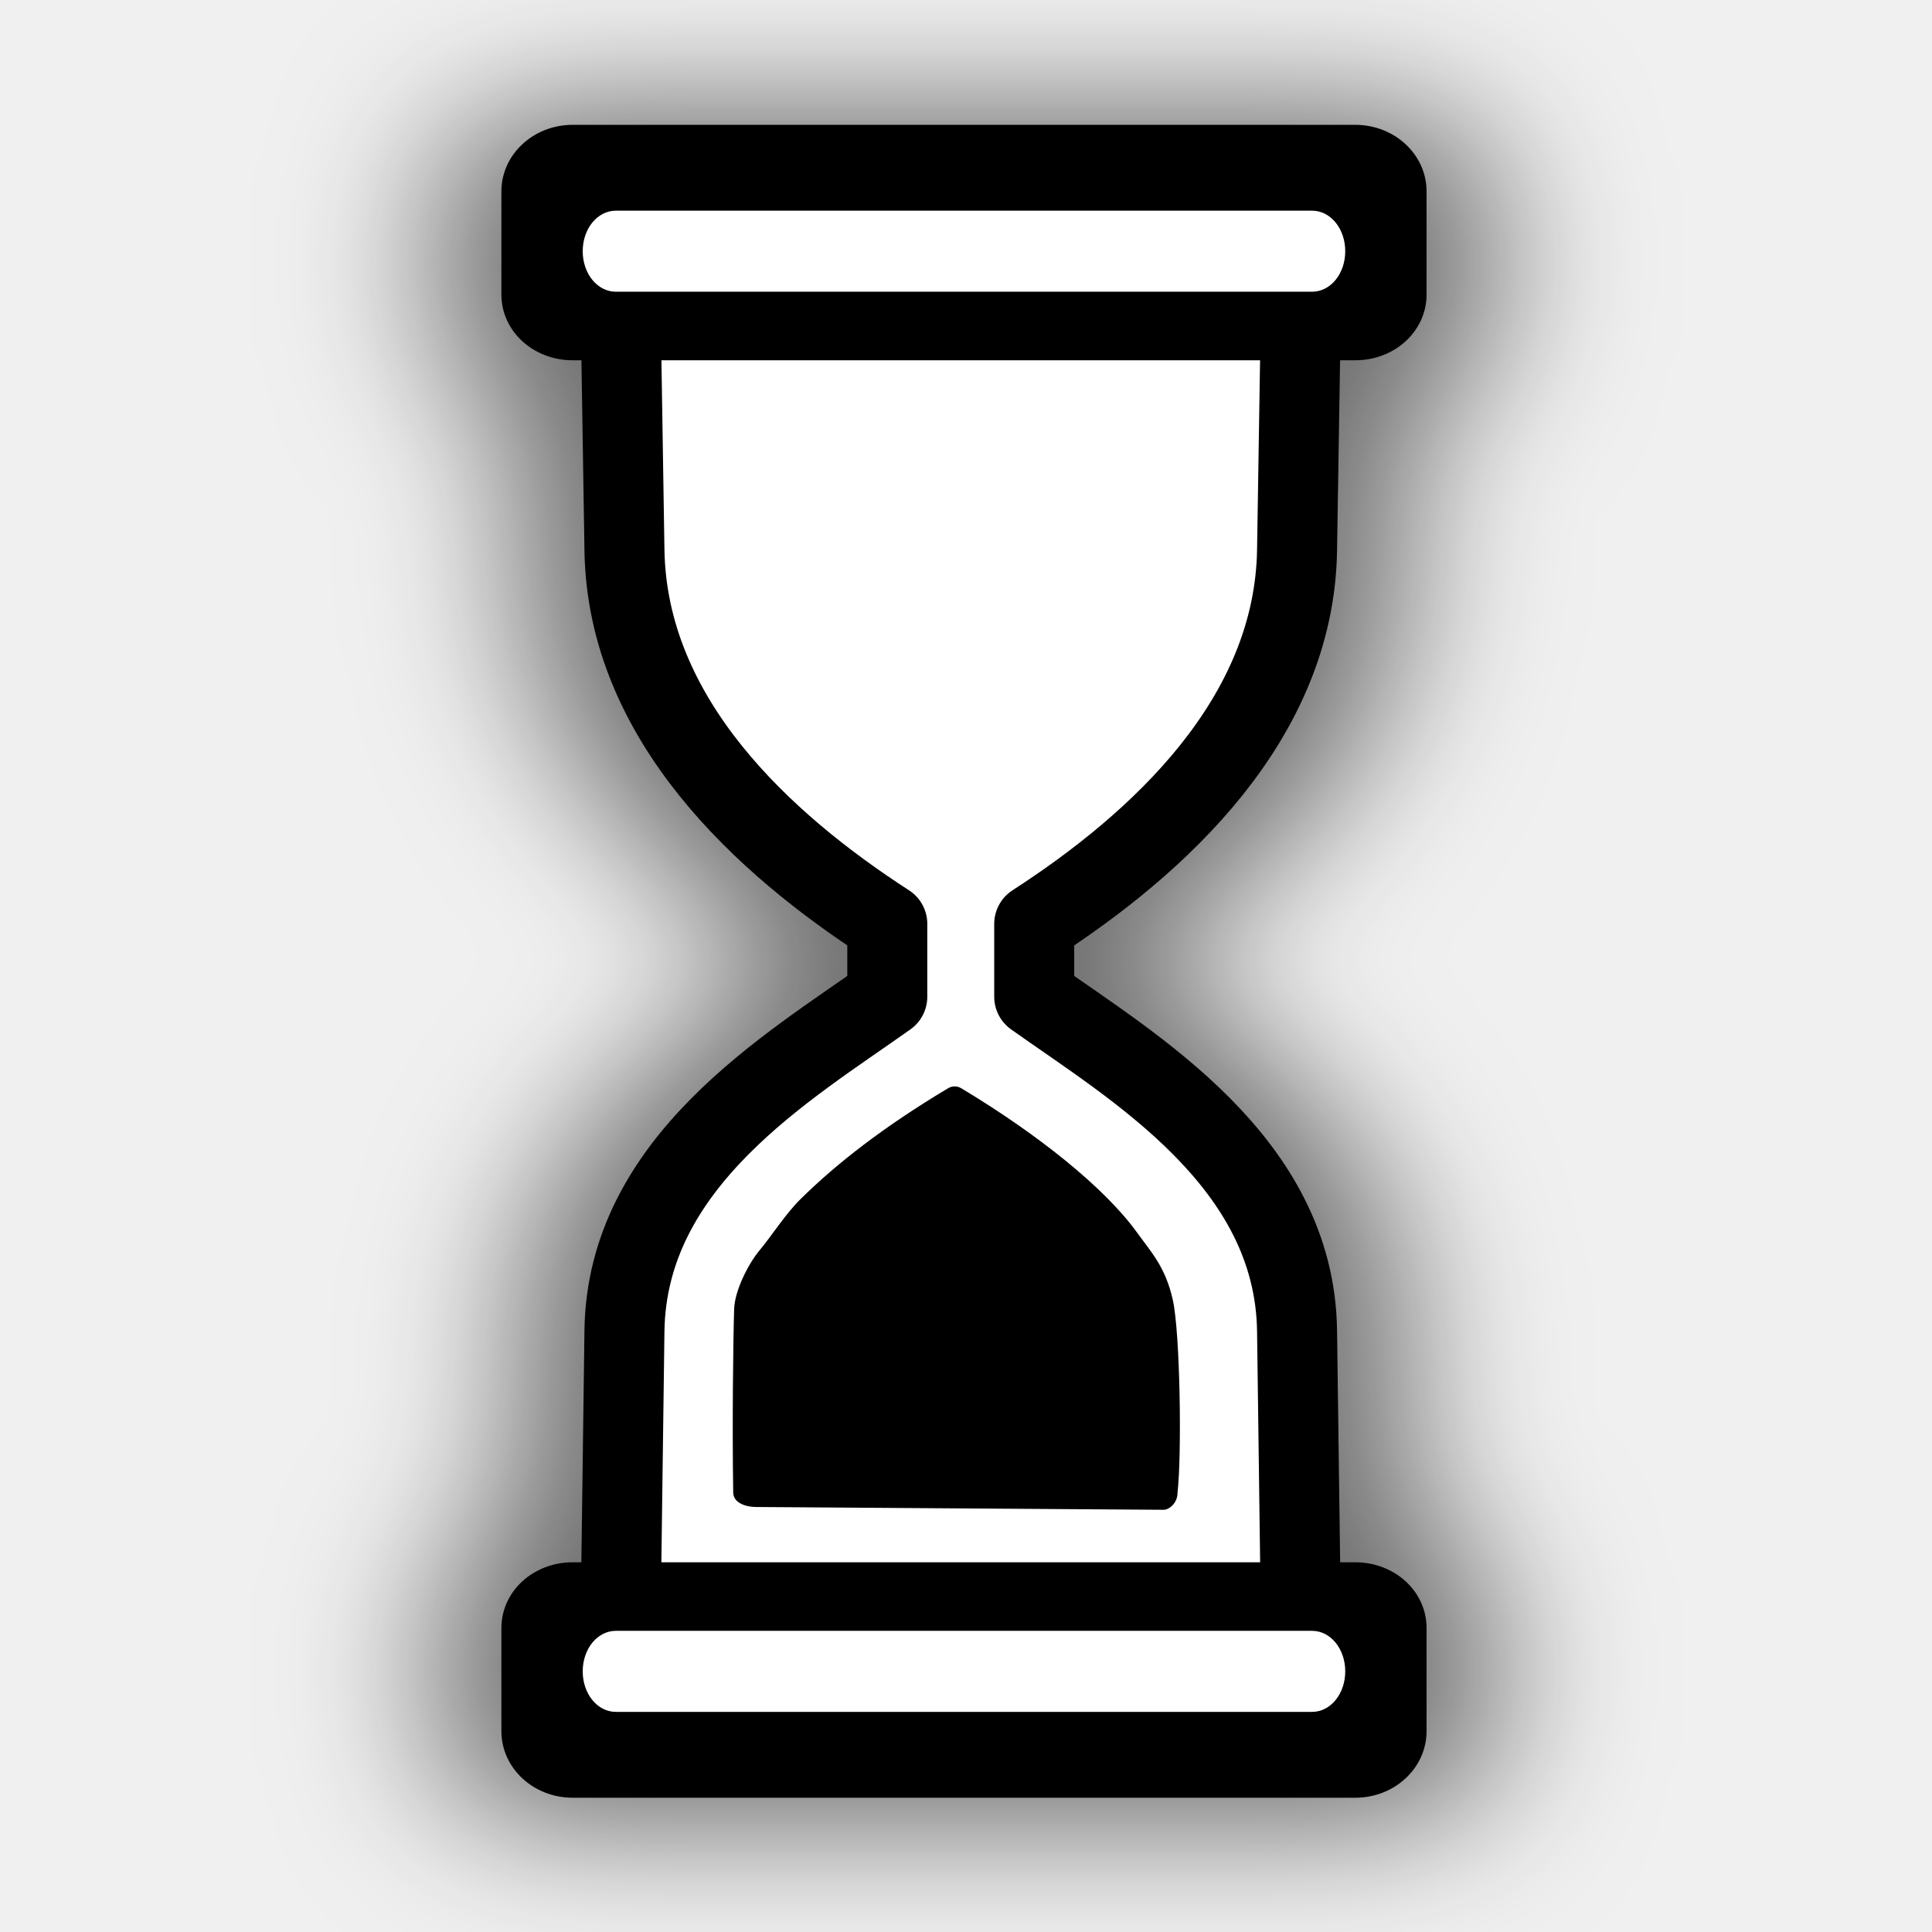
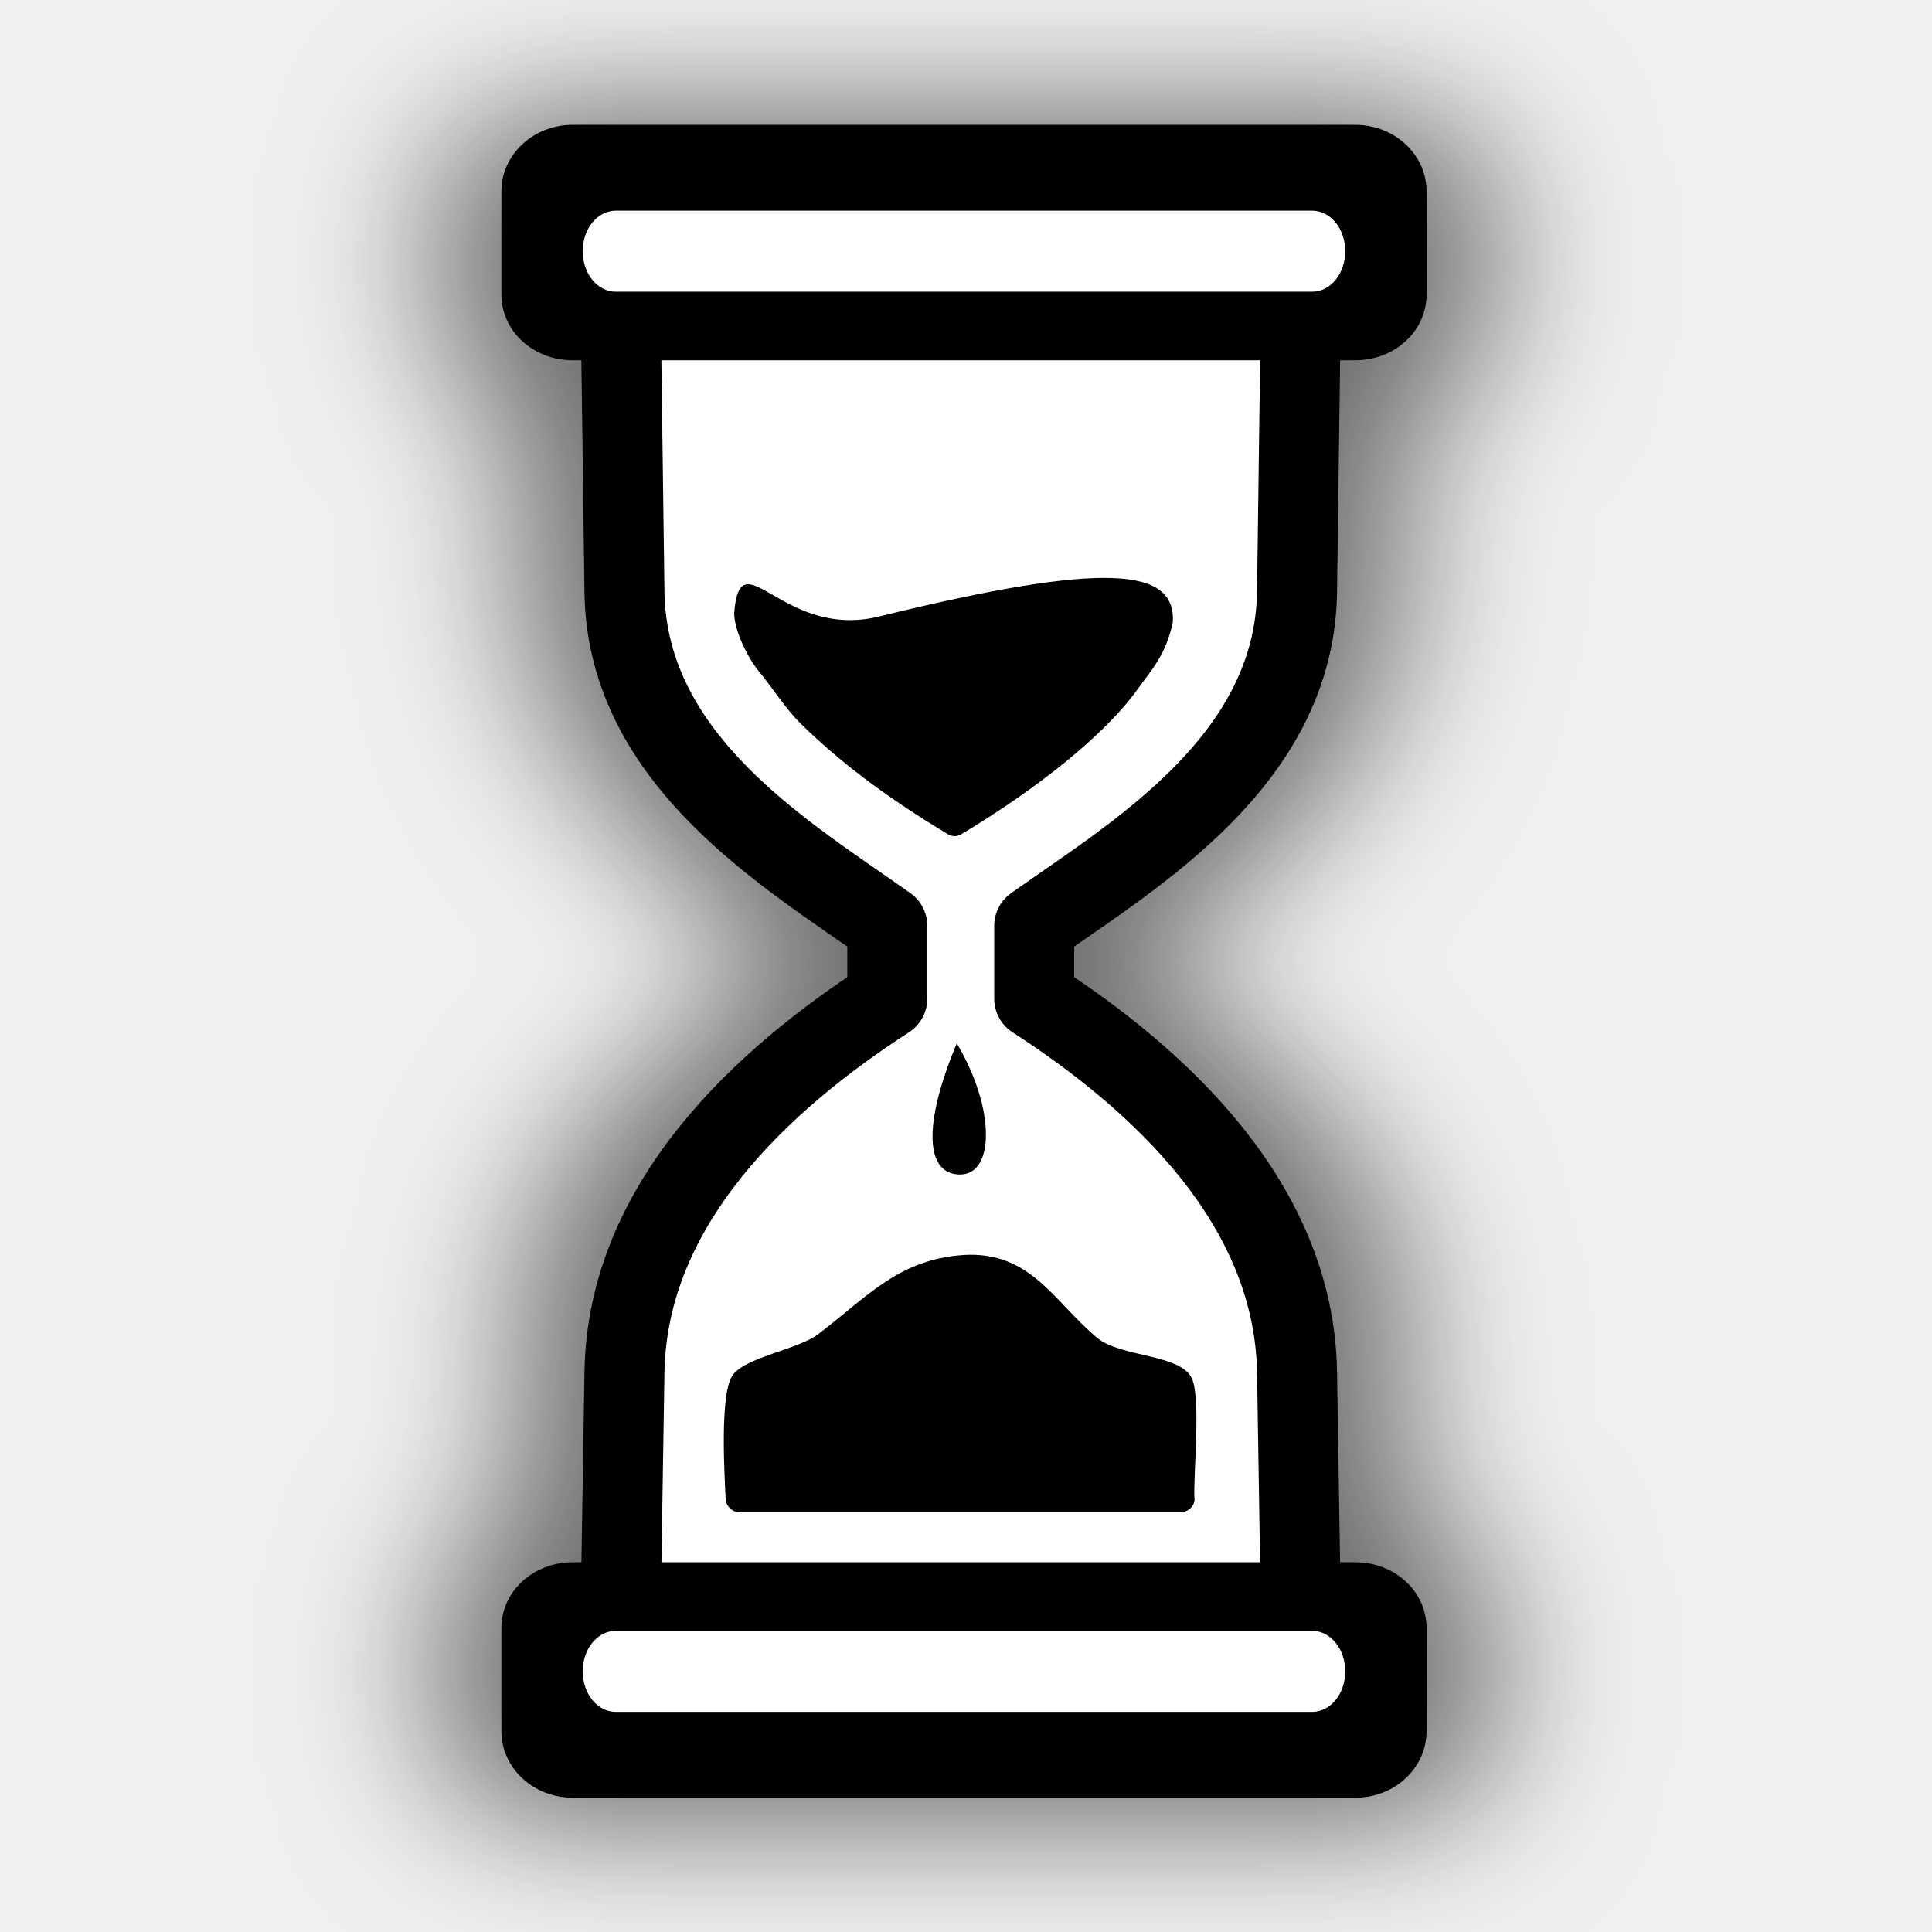
<svg xmlns="http://www.w3.org/2000/svg" xmlns:xlink="http://www.w3.org/1999/xlink" width="128" height="128" id="svg2" version="1.1">
  <defs id="defs4">
-     <filter id="filter4400" x="-0.19" width="1.379" y="-0.101" height="1.202">
-       <feGaussianBlur stdDeviation="4.803" id="feGaussianBlur4402" />
-     </filter>
    <filter color-interpolation-filters="sRGB" id="filter3764" x="-0.185" width="1.37" y="-0.1" height="1.2">
      <feGaussianBlur stdDeviation="4.876" id="feGaussianBlur3766" />
    </filter>
  </defs>
  <g id="layer1" transform="translate(0,-924.3622)">
    <path transform="matrix(1.072471,0,0,-0.9606035,-4.855996,1937.844)" style="opacity:0.55;fill:#000000;stroke:none;filter:url(#filter3764)" id="path3771" d="m 38.281,929.094 c -3.592,0 -6.625,2.788 -6.625,6.312 l 0,8.844 c 0,2.893 2.096,5.176 4.812,5.938 L 36.656,964 c 0.096,7.221 3.714,12.893 7.781,17 3.202,3.233 6.607,5.561 9.469,7.531 -8.161,5.751 -17.05,14.461 -17.25,27.031 l -0.188,11.125 c -2.712,0.753 -4.812,3.013 -4.812,5.906 l 0,8.844 c 0,3.525 3.033,6.312 6.625,6.312 l 51.844,0 c 3.592,0 6.625,-2.788 6.625,-6.312 l 0,-8.844 c 0,-3.046 -2.327,-5.389 -5.25,-6 l -0.156,-11.031 c -0.2,-12.57 -9.089,-21.28 -17.25,-27.031 2.862,-1.97 6.267,-4.298 9.469,-7.531 4.068,-4.107 7.685,-9.779 7.781,-17 L 91.5,950.281 c 2.93,-0.617 5.25,-2.985 5.25,-6.031 l 0,-8.844 c 0,-3.525 -3.033,-6.312 -6.625,-6.312 l -51.844,0 z" />
-     <g id="g4742" transform="matrix(1,0,0,-1,-0.1424648,1976.408)">
+     <g id="g4742" transform="translate(-0.1424648,-0.3096696)">
      <path d="m 38.281,934.781 c -0.71,0 -0.938,0.398 -0.938,0.625 l 0,8.844 c 0,0.227 0.197,0.594 0.938,0.594 l 0.062,0 c 0.475,-10e-6 0.972,0.094 1.438,0.281 a 3.75,3.75 0 0 1 2.094,2.125 c 0.162,0.426 0.243,0.88 0.25,1.312 3.32e-4,0.02 0,0.043 0,0.062 l 0.219,15.281 c 0.071,5.368 2.7,9.636 6.125,13.094 3.047,3.077 6.589,5.417 9.688,7.562 a 3.75,3.75 0 0 1 1.375,1.75 c 0.169,0.445 0.25,0.923 0.25,1.375 l 0,1.625 c 0.004,0.462 -0.072,0.912 -0.25,1.375 a 3.75,3.75 0 0 1 -1.406,1.75 c -7.803,5.305 -15.617,12.895 -15.781,23.219 L 42.125,1028.25 c 0,0.02 3.23e-4,0.043 0,0.062 -0.007,0.434 -0.09,0.892 -0.25,1.312 a 3.75,3.75 0 0 1 -3.5,2.406 l -0.031,0 -0.062,0 c -0.771,0 -0.938,0.334 -0.938,0.563 l 0,8.844 c 0,0.227 0.227,0.625 0.938,0.625 l 51.844,0 c 0.71,0 0.938,-0.398 0.938,-0.625 l 0,-8.844 c 0,-0.228 -0.166,-0.563 -0.938,-0.563 l -0.5,0 -0.031,0 a 3.75,3.75 0 0 1 -3.5,-2.406 c -0.169,-0.44 -0.246,-0.869 -0.25,-1.312 -8.7e-5,-0.01 0,-0.021 0,-0.031 l -0.188,-12.625 C 85.492,1005.333 77.678,997.742 69.875,992.438 a 3.75,3.75 0 0 1 -1.406,-1.75 c -0.169,-0.445 -0.25,-0.923 -0.25,-1.375 l 0,-1.625 c -0.004,-0.462 0.072,-0.912 0.25,-1.375 a 3.75,3.75 0 0 1 1.375,-1.75 c 3.099,-2.146 6.64,-4.486 9.688,-7.562 3.418,-3.451 6.043,-7.709 6.125,-13.062 l 0,-0.031 0.188,-15.312 c 5e-6,-0.452 0.076,-0.891 0.25,-1.344 a 3.75,3.75 0 0 1 2.094,-2.125 c 0.479,-0.193 0.952,-0.285 1.438,-0.281 l 0.5,0 c 0.74,0 0.938,-0.366 0.938,-0.594 l 0,-8.844 c 0,-0.227 -0.228,-0.625 -0.938,-0.625 l -51.844,0 z" id="path4698" style="fill:#000000;stroke:none" />
-       <path id="path4704" transform="translate(0,924.3622)" d="m 38.281,9.656 c -2.101,0 -3.688,1.556 -3.688,3.375 l 0,6.844 c 0,1.819 1.578,3.344 3.688,3.344 l 0.062,0 0,0.062 c 0.136,-0.002 0.273,-0.053 0.406,0 0.26,0.107 0.47,0.329 0.562,0.594 0.049,0.128 0.002,0.245 0,0.375 l 0.062,0 1.969,15.5 c 0.076,5.728 2.928,10.207 6.344,13.656 3.015,3.044 5.847,6.945 8.906,9.062 0.169,0.113 0.302,0.279 0.375,0.469 0.049,0.128 0.002,0.245 0,0.375 l 0.062,0 0,1.625 -0.062,0 c 0.002,0.13 0.05,0.245 0,0.375 -0.073,0.189 -0.206,0.355 -0.375,0.469 -15.331,12.142 -16.916,20.618 -17.219,38.125 l -0.062,0 c -0.002,0.12 0.044,0.228 0,0.344 -0.14,0.381 -0.531,0.656 -0.938,0.656 l -0.031,0 -0.062,0 c -2.118,0 -3.688,1.494 -3.688,3.312 l 0,4.844 c 0,1.819 1.587,3.375 3.688,3.375 l 51.844,0 c 2.101,0 3.688,-1.556 3.688,-3.375 l 0,-4.844 c 0,-1.819 -1.57,-3.312 -3.688,-3.312 l -0.5,0 -0.031,0 c -0.406,-7e-4 -0.798,-0.275 -0.938,-0.656 -0.05,-0.129 -0.002,-0.245 0,-0.375 l -0.062,0 -0.188,-12.625 0,-0.031 c -0.201,-11.648 -8.904,-19.934 -17,-25.438 -0.169,-0.113 -0.302,-0.279 -0.375,-0.469 -0.049,-0.128 -0.002,-0.245 0,-0.375 l -0.062,0 0,-1.625 0.062,0 c -0.002,-0.13 -0.05,-0.245 0,-0.375 0.073,-0.189 0.206,-0.355 0.375,-0.469 3.059,-2.118 6.766,-4.609 10.062,-7.938 3.735,-3.771 6.854,-8.675 6.938,-14.938 l 0.188,-15.344 0.062,0 c -0.002,-0.13 -0.05,-0.245 0,-0.375 0.093,-0.265 0.303,-0.487 0.562,-0.594 0.134,-0.054 0.27,-0.002 0.406,0 l 0,-0.062 0.5,0 c 2.109,0 3.688,-1.525 3.688,-3.344 l 0,-6.844 c 0,-1.819 -1.587,-3.375 -3.688,-3.375 z m 38.969,18 c 0.315,-0.002 0.906,0.412 0.906,1.125 0.289,2.507 0.178,10.592 -0.312,12.781 -0.491,2.189 -1.41,3.13 -2.375,4.469 -2.143,2.973 -6.577,6.513 -11.656,9.562 -0.261,0.151 -0.583,0.151 -0.844,0 -4.277,-2.559 -7.373,-4.973 -9.781,-7.344 -1.01,-0.994 -1.855,-2.36 -2.75,-3.438 -0.715,-0.861 -1.616,-2.628 -1.656,-3.844 -0.066,-2.02 -0.134,-7.776 -0.062,-12.188 0.026,-0.671 0.828,-0.933 1.5,-0.938 z" style="fill:#ffffff;stroke:none" />
+       <path id="path4704" transform="translate(0,924.3622)" d="m 38.281,9.656 c -2.101,0 -3.688,1.556 -3.688,3.375 l 0,6.844 c 0,1.819 1.578,3.344 3.688,3.344 l 0.062,0 0,0.062 c 0.136,-0.002 0.273,-0.053 0.406,0 0.26,0.107 0.47,0.329 0.562,0.594 0.049,0.128 0.002,0.245 0,0.375 l 0.062,0 1.969,15.5 c 0.076,5.728 2.928,10.207 6.344,13.656 3.015,3.044 5.847,6.945 8.906,9.062 0.169,0.113 0.302,0.279 0.375,0.469 0.049,0.128 0.002,0.245 0,0.375 l 0.062,0 0,1.625 -0.062,0 c 0.002,0.13 0.05,0.245 0,0.375 -0.073,0.189 -0.206,0.355 -0.375,0.469 -15.331,12.142 -16.916,20.618 -17.219,38.125 l -0.062,0 c -0.002,0.12 0.044,0.228 0,0.344 -0.14,0.381 -0.531,0.656 -0.938,0.656 l -0.031,0 -0.062,0 c -2.118,0 -3.688,1.494 -3.688,3.312 l 0,4.844 c 0,1.819 1.587,3.375 3.688,3.375 l 51.844,0 c 2.101,0 3.688,-1.556 3.688,-3.375 l 0,-4.844 c 0,-1.819 -1.57,-3.312 -3.688,-3.312 l -0.5,0 -0.031,0 c -0.406,-7e-4 -0.798,-0.275 -0.938,-0.656 -0.05,-0.129 -0.002,-0.245 0,-0.375 l -0.062,0 -0.188,-12.625 0,-0.031 c -0.201,-11.648 -8.904,-19.934 -17,-25.438 -0.169,-0.113 -0.302,-0.279 -0.375,-0.469 -0.049,-0.128 -0.002,-0.245 0,-0.375 l -0.062,0 0,-1.625 0.062,0 c -0.002,-0.13 -0.05,-0.245 0,-0.375 0.073,-0.189 0.206,-0.355 0.375,-0.469 3.059,-2.118 6.766,-4.609 10.062,-7.938 3.735,-3.771 6.854,-8.675 6.938,-14.938 l 0.188,-15.344 0.062,0 c -0.002,-0.13 -0.05,-0.245 0,-0.375 0.093,-0.265 0.303,-0.487 0.562,-0.594 0.134,-0.054 0.27,-0.002 0.406,0 l 0,-0.062 0.5,0 c 2.109,0 3.688,-1.525 3.688,-3.344 l 0,-6.844 c 0,-1.819 -1.587,-3.375 -3.688,-3.375 z m 39.562,31.906 c -0.491,2.189 -1.41,3.13 -2.375,4.469 -2.143,2.973 -6.577,6.513 -11.656,9.562 -0.261,0.151 -0.583,0.151 -0.844,0 -4.277,-2.559 -7.373,-4.973 -9.781,-7.344 -1.01,-0.994 -1.855,-2.36 -2.75,-3.438 -0.715,-0.861 -1.616,-2.628 -1.656,-3.844 0.394,-5.172 3.168,1.768 9.609,0.186 15.174,-3.727 19.676,-3.195 19.453,0.408 z m -14.312,27.875 c 2.569,4.298 2.508,8.688 0.219,8.688 -2.289,-0.003 -2.495,-3.262 -0.219,-8.688 z m -0.051,14.063 c 4.823,-0.552 6.344,2.916 9.328,5.428 1.582,1.332 5.545,1.061 6.302,2.712 0.619,1.349 0.069,6.599 0.171,7.954 0.036,0.475 -0.43,0.906 -0.906,0.906 l -29.25,0 c -0.467,2e-4 -0.884,-0.408 -0.906,-0.875 -0.074,-1.53 -0.395,-6.869 0.431,-8.156 0.793,-1.236 4.378,-1.752 5.69,-2.757 3.214,-2.461 5.169,-4.757 9.141,-5.212 z" style="fill:#ffffff;stroke:none" />
      <path id="rect2987" d="m 38.089,932.941 c -2.629,0 -4.728,1.985 -4.728,4.408 l 0,6.835 c 0,2.422 2.1,4.357 4.728,4.357 l 51.839,0 c 2.629,0 4.728,-1.935 4.728,-4.357 l 0,-6.835 c 0,-2.422 -2.1,-4.408 -4.728,-4.408 z m 2.859,5.688 46.121,0 c 1.233,0 2.199,1.2 2.199,2.685 0,1.485 -0.966,2.685 -2.199,2.685 l -46.121,0 c -1.233,0 -2.199,-1.2 -2.199,-2.685 0,-1.485 0.966,-2.685 2.199,-2.685 z" style="fill:#000000;fill-opacity:1;stroke:none" />
      <path id="path3769" d="m 41.298,1029.19 0.216,-13.596 c 0.178,-11.22 9.214,-19.457 17.414,-24.758 l 0,-4.827 c -6.566,-4.669 -17.264,-10.917 -17.414,-22.138 l -0.216,-16.216" style="fill:none;stroke:#000000;stroke-width:5.3;stroke-linejoin:round;stroke-miterlimit:4;stroke-dasharray:none" />
      <use x="0" y="0" xlink:href="#path3769" id="use3771" transform="matrix(-1,0,0,1,127.5898,0)" width="128" height="128" />
      <use x="0" y="0" xlink:href="#rect2987" id="use3788" transform="matrix(1,0,0,-1,0,1976.717)" width="128" height="128" />
    </g>
  </g>
</svg>
